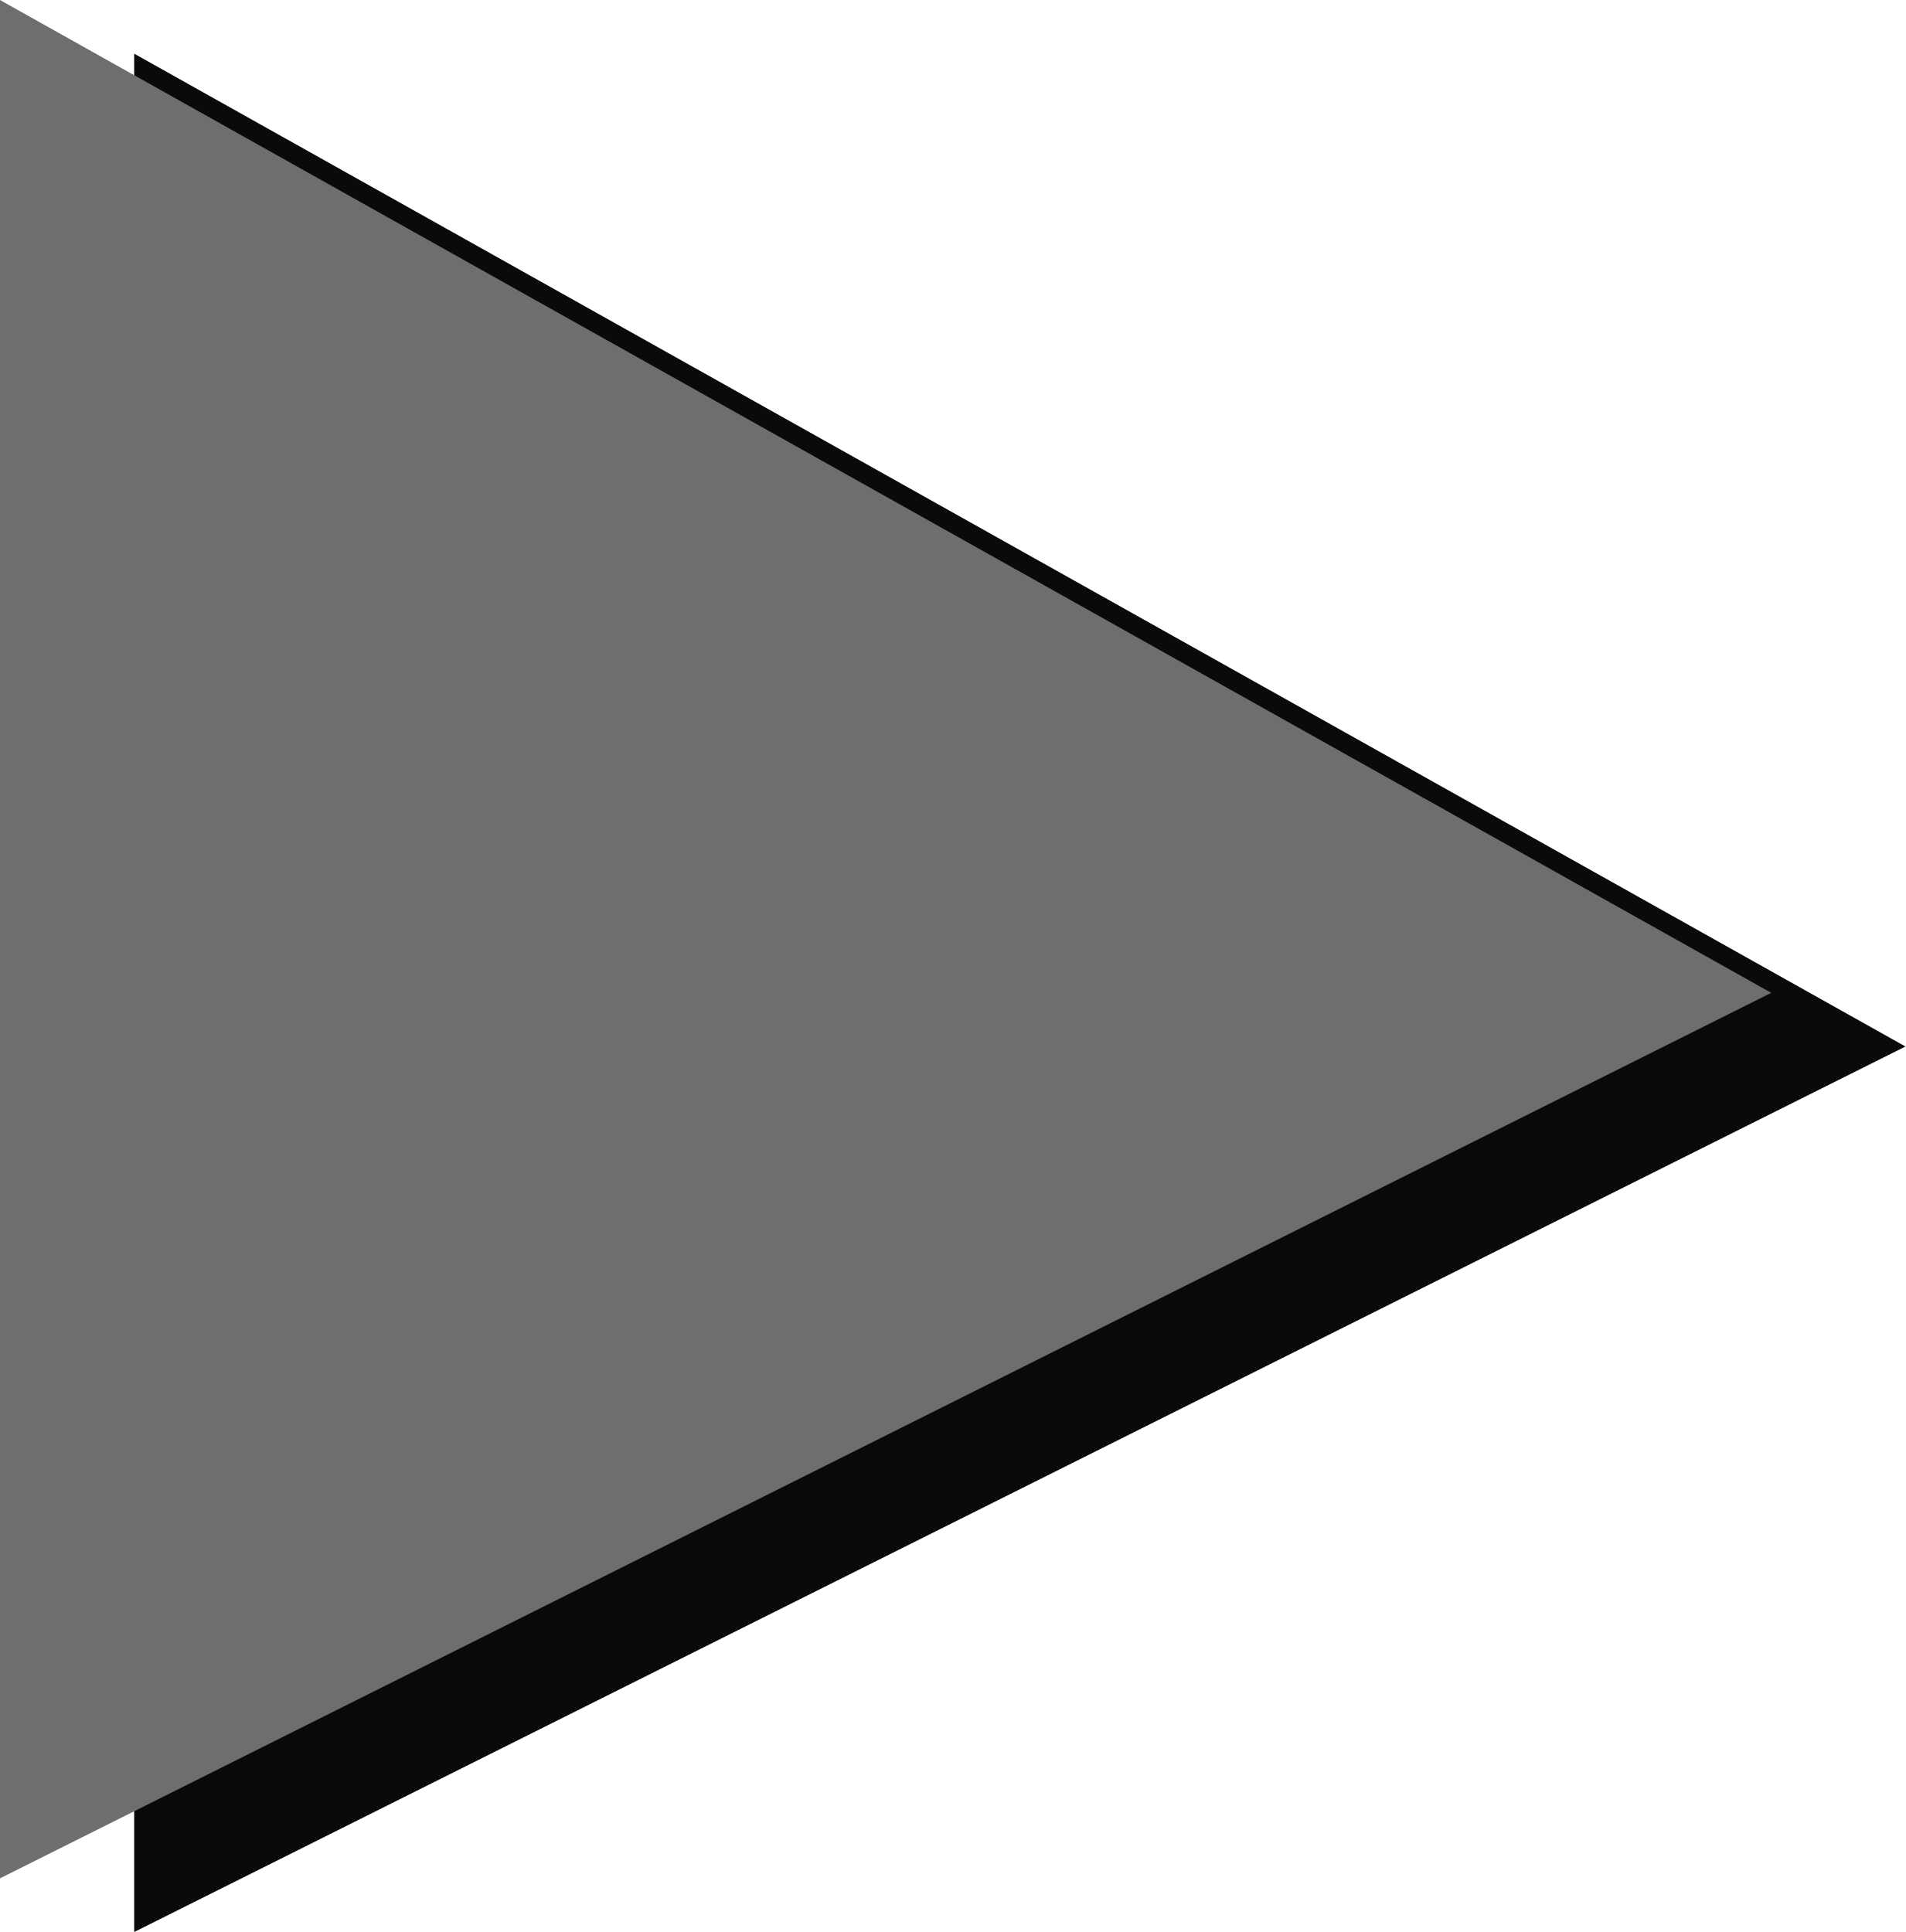
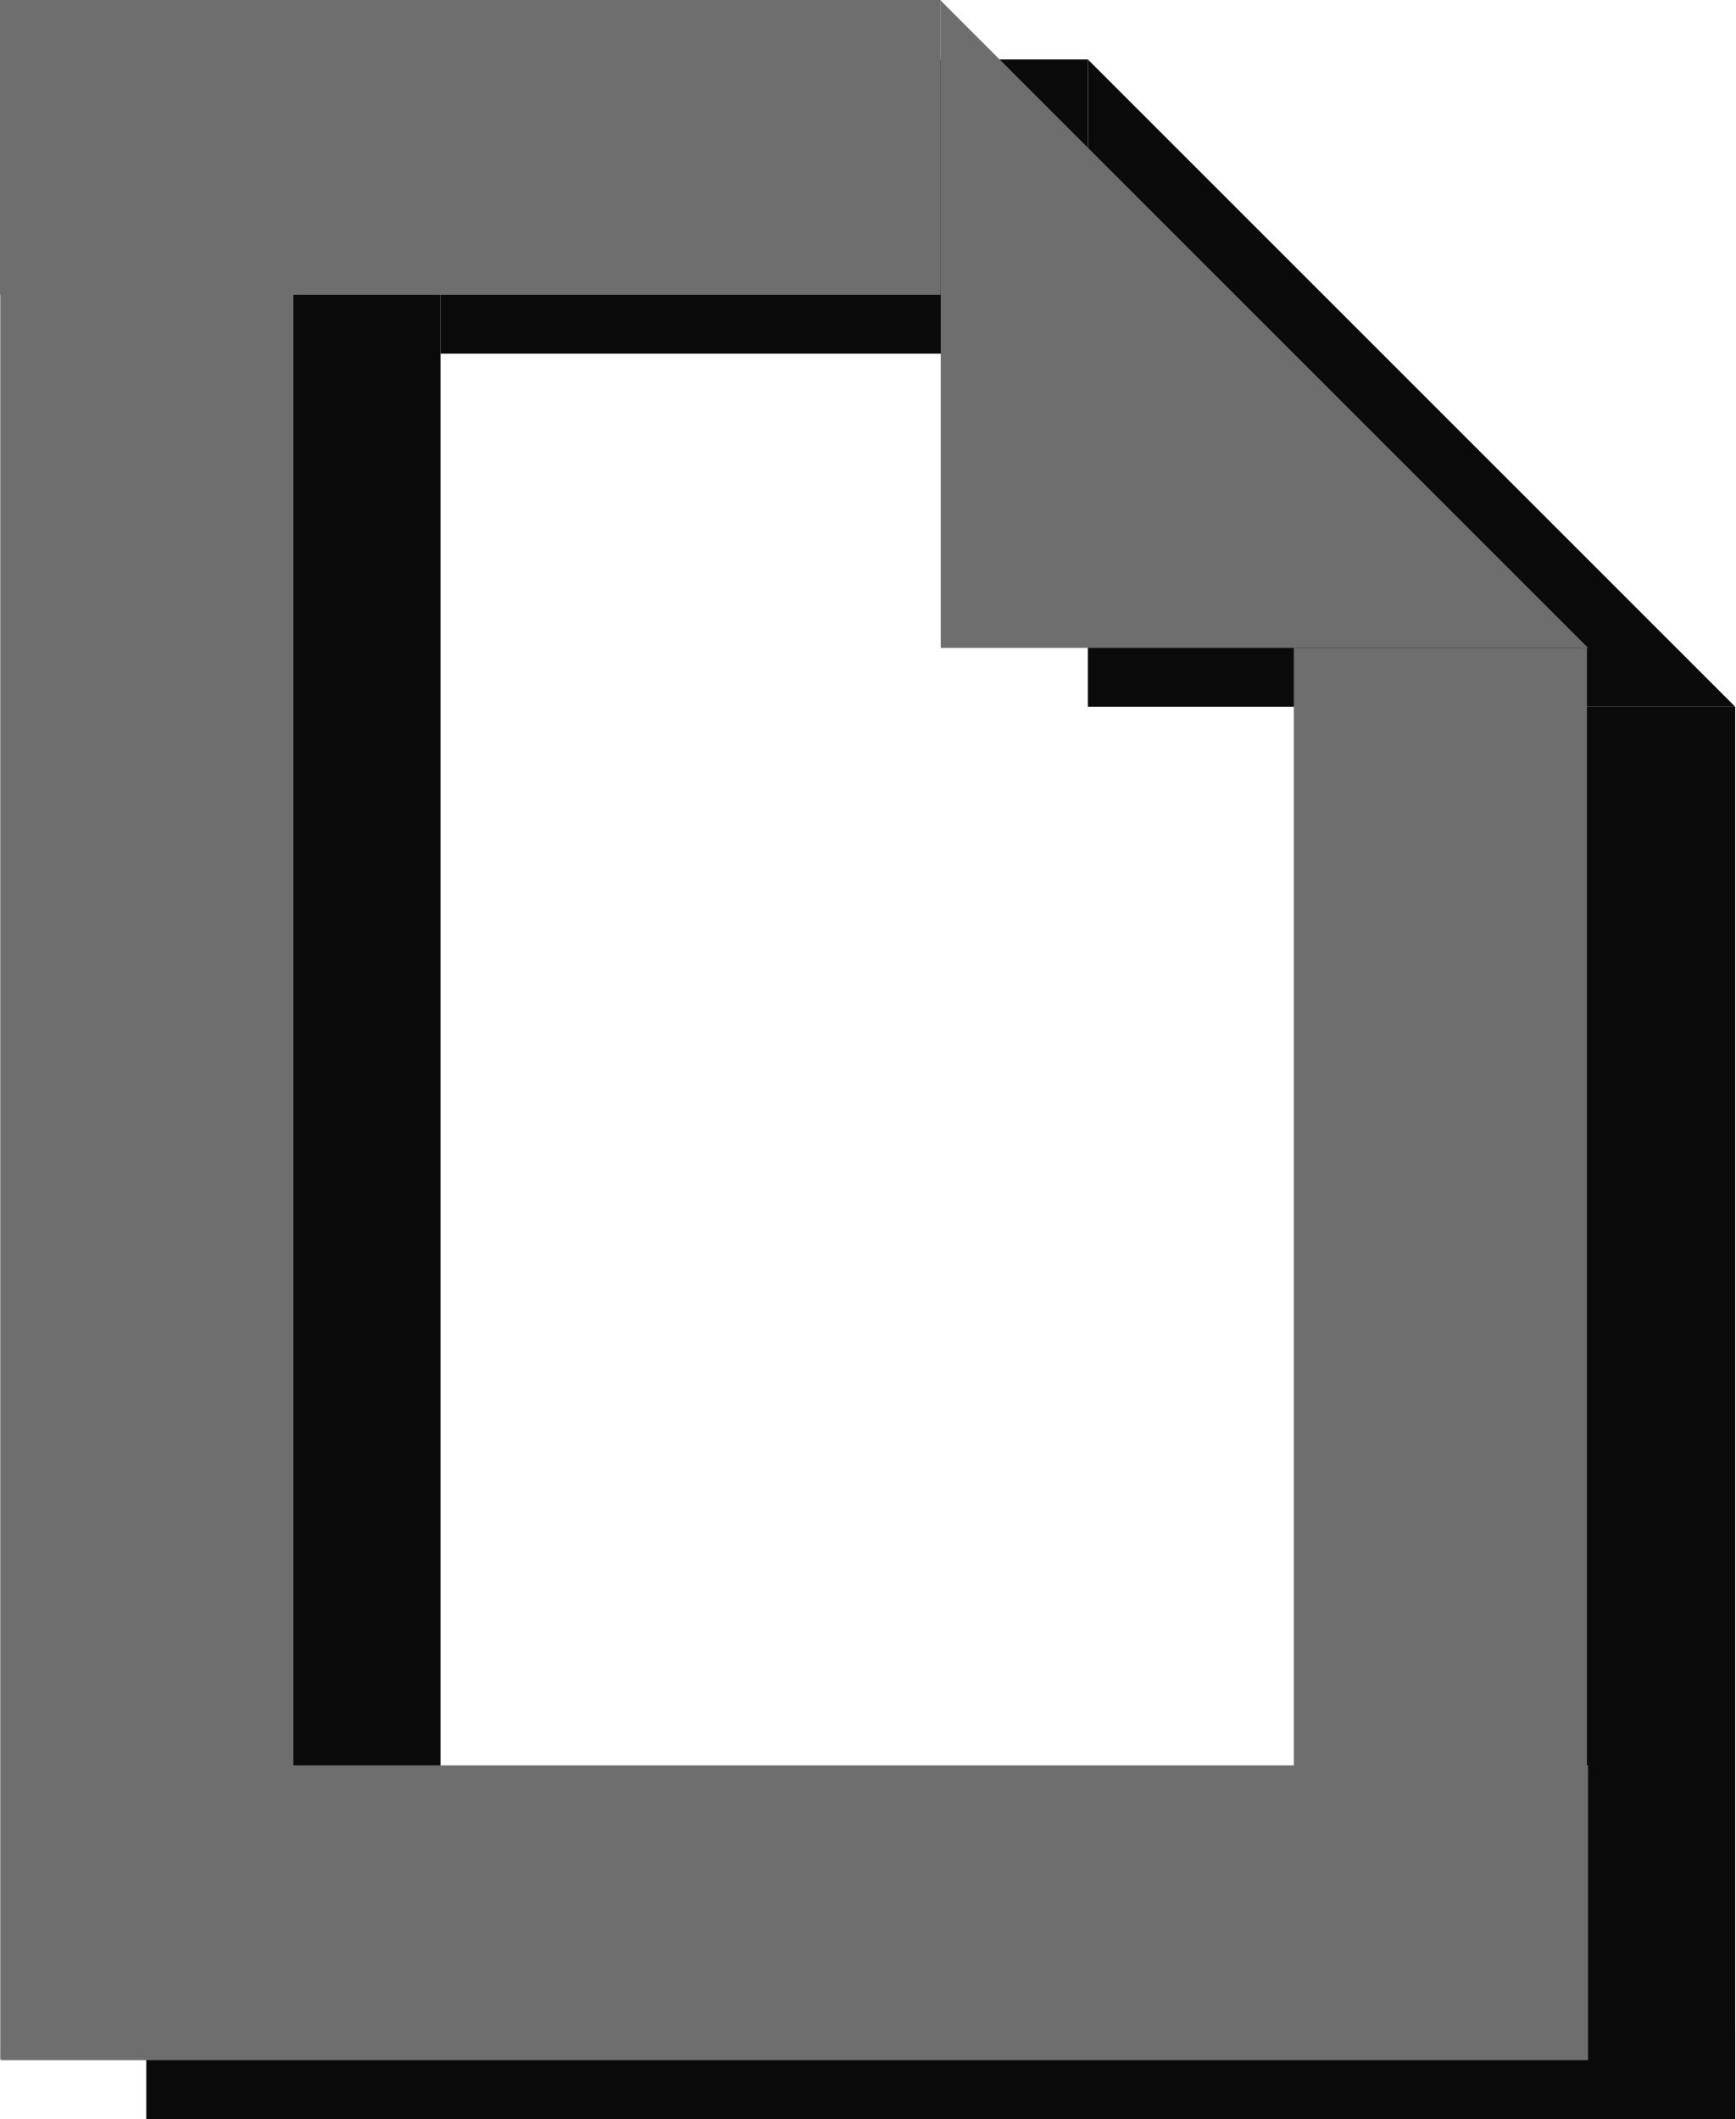
- <svg xmlns="http://www.w3.org/2000/svg" xmlns:xlink="http://www.w3.org/1999/xlink" width="71" height="72" viewBox="0 0 71 72" version="1.1" id="svg5">
+ <svg xmlns="http://www.w3.org/2000/svg" xmlns:xlink="http://www.w3.org/1999/xlink" width="58.971" height="72.02" viewBox="0 0 58.971 72.02" version="1.1" id="svg5">
  <defs id="defs2">
    <linearGradient id="linearGradient5406">
      <stop style="stop-color:#000000;stop-opacity:1;" offset="0" id="stop5404" />
    </linearGradient>
    <linearGradient id="linearGradient5400">
      <stop style="stop-color:#0a0a0a;stop-opacity:1;" offset="0" id="stop5398" />
    </linearGradient>
    <linearGradient id="linearGradient5394">
      <stop style="stop-color:#6e6e6e;stop-opacity:1;" offset="0" id="stop5392" />
    </linearGradient>
    <linearGradient id="linearGradient3375">
      <stop style="stop-color:#000000;stop-opacity:1;" offset="0" id="stop3373" />
    </linearGradient>
    <linearGradient id="linearGradient1298">
      <stop style="stop-color:#000000;stop-opacity:1;" offset="0" id="stop1296" />
    </linearGradient>
    <linearGradient id="linearGradient2082">
      <stop style="stop-color:#000000;stop-opacity:1;" offset="0" id="stop2080" />
    </linearGradient>
    <linearGradient id="linearGradient1953">
      <stop style="stop-color:#000000;stop-opacity:1;" offset="0" id="stop1951" />
    </linearGradient>
    <linearGradient id="linearGradient1939">
      <stop style="stop-color:#000000;stop-opacity:1;" offset="0" id="stop1937" />
    </linearGradient>
    <linearGradient id="linearGradient1933">
      <stop style="stop-color:#000000;stop-opacity:1;" offset="0" id="stop1931" />
    </linearGradient>
    <linearGradient id="linearGradient1201">
      <stop style="stop-color:#000000;stop-opacity:0;" offset="0" id="stop1199" />
    </linearGradient>
    <linearGradient id="linearGradient2057">
      <stop style="stop-color:#414141;stop-opacity:1;" offset="0" id="stop2055" />
    </linearGradient>
    <linearGradient id="linearGradient7359">
      <stop style="stop-color:#6d6881;stop-opacity:1;" offset="0" id="stop7357" />
    </linearGradient>
    <linearGradient id="shadow">
      <stop style="stop-color:#0a0a0a;stop-opacity:1;" offset="0" id="stop7174" />
    </linearGradient>
    <linearGradient id="icon">
      <stop style="stop-color:#6e6e6e;stop-opacity:1;" offset="0" id="stop7168" />
    </linearGradient>
    <linearGradient xlink:href="#icon" id="linearGradient7172" x1="15" y1="48" x2="81" y2="48" gradientUnits="userSpaceOnUse" />
    <linearGradient xlink:href="#shadow" id="linearGradient7178" x1="19" y1="52" x2="85" y2="52" gradientUnits="userSpaceOnUse" />
    <linearGradient xlink:href="#icon" id="linearGradient7361" x1="14.5" y1="47.978" x2="82.068" y2="47.978" gradientUnits="userSpaceOnUse" />
    <linearGradient xlink:href="#shadow" id="linearGradient7405" x1="24.5" y1="49.478" x2="92.068" y2="49.478" gradientUnits="userSpaceOnUse" />
    <linearGradient xlink:href="#shadow" id="linearGradient7407" gradientUnits="userSpaceOnUse" x1="24.5" y1="49.478" x2="92.068" y2="49.478" gradientTransform="translate(0,2.5)" />
    <linearGradient xlink:href="#icon" id="linearGradient2065" x1="20" y1="25.25" x2="60.5" y2="25.25" gradientUnits="userSpaceOnUse" />
    <linearGradient xlink:href="#shadow" id="linearGradient2065-3" x1="20" y1="25.25" x2="60.5" y2="25.25" gradientUnits="userSpaceOnUse" />
    <linearGradient xlink:href="#shadow" id="linearGradient2450" gradientUnits="userSpaceOnUse" x1="20" y1="25.25" x2="60.5" y2="25.25" />
    <linearGradient xlink:href="#icon" id="linearGradient2452" gradientUnits="userSpaceOnUse" x1="20" y1="25.25" x2="60.5" y2="25.25" />
    <linearGradient xlink:href="#shadow" id="linearGradient1941" x1="24" y1="47" x2="94" y2="47" gradientUnits="userSpaceOnUse" gradientTransform="matrix(0.7955026,0,0,0.7950341,12.06533,9.649806)" />
    <linearGradient xlink:href="#linearGradient1201" id="linearGradient2058" gradientUnits="userSpaceOnUse" gradientTransform="matrix(0.7955026,0,0,0.7950341,67.06534,46.64981)" x1="24" y1="47" x2="94" y2="47" />
    <linearGradient xlink:href="#icon" id="linearGradient2060" gradientUnits="userSpaceOnUse" gradientTransform="matrix(0.7955026,0,0,0.7950341,67.06534,46.64981)" x1="24" y1="47" x2="94" y2="47" />
    <linearGradient xlink:href="#icon" id="linearGradient2064" gradientUnits="userSpaceOnUse" gradientTransform="matrix(1.043478,0,0,0.9130435,54.17391,43.26087)" x1="19" y1="60.5" x2="44" y2="60.5" />
    <linearGradient xlink:href="#shadow" id="linearGradient2084" x1="19" y1="43.868" x2="93.975" y2="43.868" gradientUnits="userSpaceOnUse" />
    <linearGradient xlink:href="#linearGradient1201" id="linearGradient2090" gradientUnits="userSpaceOnUse" x1="19" y1="43.868" x2="93.975" y2="43.868" />
    <linearGradient xlink:href="#shadow" id="linearGradient2092" gradientUnits="userSpaceOnUse" x1="19" y1="43.868" x2="93.975" y2="43.868" />
    <linearGradient xlink:href="#icon" id="linearGradient1300" x1="87.038" y1="84.19" x2="97" y2="84.19" gradientUnits="userSpaceOnUse" />
    <linearGradient xlink:href="#icon" id="linearGradient1302" x1="131" y1="95.178" x2="140.962" y2="95.178" gradientUnits="userSpaceOnUse" />
    <linearGradient xlink:href="#icon" id="linearGradient1304" x1="87.058" y1="114.18" x2="141" y2="114.18" gradientUnits="userSpaceOnUse" />
    <linearGradient xlink:href="#icon" id="linearGradient1306" x1="87.029" y1="54.18" x2="119" y2="54.18" gradientUnits="userSpaceOnUse" />
    <linearGradient xlink:href="#shadow" id="linearGradient1308" x1="119" y1="60.19" x2="141" y2="60.19" gradientUnits="userSpaceOnUse" />
    <linearGradient xlink:href="#icon" id="linearGradient1388" gradientUnits="userSpaceOnUse" x1="119" y1="60.19" x2="141" y2="60.19" gradientTransform="translate(4e-6)" />
    <linearGradient xlink:href="#shadow" id="linearGradient1390" gradientUnits="userSpaceOnUse" x1="87.038" y1="84.19" x2="97" y2="84.19" />
    <linearGradient xlink:href="#shadow" id="linearGradient1392" gradientUnits="userSpaceOnUse" x1="131" y1="95.178" x2="140.962" y2="95.178" />
    <linearGradient xlink:href="#shadow" id="linearGradient1394" gradientUnits="userSpaceOnUse" x1="87.058" y1="114.18" x2="141" y2="114.18" />
    <linearGradient xlink:href="#shadow" id="linearGradient1396" gradientUnits="userSpaceOnUse" x1="87.029" y1="54.18" x2="119" y2="54.18" />
    <linearGradient xlink:href="#linearGradient5400" id="linearGradient5402" x1="24.5" y1="52" x2="91.5" y2="52" gradientUnits="userSpaceOnUse" />
    <linearGradient xlink:href="#icon" id="linearGradient5408" x1="17" y1="48" x2="79" y2="48" gradientUnits="userSpaceOnUse" />
    <linearGradient xlink:href="#linearGradient2057" id="linearGradient6278" gradientUnits="userSpaceOnUse" x1="17" y1="48" x2="79" y2="48" gradientTransform="translate(41,15)" />
    <linearGradient xlink:href="#linearGradient5400" id="linearGradient6282" gradientUnits="userSpaceOnUse" x1="24.5" y1="52" x2="91.5" y2="52" gradientTransform="translate(35,15)" />
    <linearGradient xlink:href="#icon" id="linearGradient8169" gradientUnits="userSpaceOnUse" x1="17" y1="48" x2="79" y2="48" gradientTransform="translate(14,-6)" />
    <linearGradient xlink:href="#shadow" id="linearGradient8235" gradientUnits="userSpaceOnUse" x1="17" y1="48" x2="79" y2="48" gradientTransform="translate(-3,15)" />
    <linearGradient xlink:href="#shadow" id="linearGradient8237" gradientUnits="userSpaceOnUse" gradientTransform="translate(11,9)" x1="17" y1="48" x2="79" y2="48" />
-     <linearGradient xlink:href="#shadow" id="linearGradient12580" gradientUnits="userSpaceOnUse" x1="19" y1="52" x2="85" y2="52" />
-     <linearGradient xlink:href="#shadow" id="linearGradient12582" gradientUnits="userSpaceOnUse" x1="19" y1="52" x2="85" y2="52" />
-     <linearGradient xlink:href="#icon" id="linearGradient12584" gradientUnits="userSpaceOnUse" x1="15" y1="48" x2="81" y2="48" />
-     <linearGradient xlink:href="#icon" id="linearGradient12586" gradientUnits="userSpaceOnUse" x1="15" y1="48" x2="81" y2="48" />
-     <linearGradient xlink:href="#shadow" id="linearGradient12588" gradientUnits="userSpaceOnUse" x1="24.5" y1="49.478" x2="92.068" y2="49.478" />
-     <linearGradient xlink:href="#linearGradient5400" id="linearGradient12590" gradientUnits="userSpaceOnUse" x1="24.5" y1="52" x2="91.5" y2="52" />
-     <linearGradient xlink:href="#shadow" id="linearGradient12592" gradientUnits="userSpaceOnUse" x1="24.5" y1="49.478" x2="92.068" y2="49.478" />
-     <linearGradient xlink:href="#icon" id="linearGradient12594" gradientUnits="userSpaceOnUse" x1="17" y1="48" x2="79" y2="48" />
-     <linearGradient xlink:href="#shadow" id="linearGradient12596" gradientUnits="userSpaceOnUse" x1="24.5" y1="49.478" x2="92.068" y2="49.478" />
-     <linearGradient xlink:href="#icon" id="linearGradient12598" gradientUnits="userSpaceOnUse" x1="17" y1="48" x2="79" y2="48" />
+     <linearGradient xlink:href="#shadow" id="linearGradient9268" gradientUnits="userSpaceOnUse" x1="19" y1="52" x2="85" y2="52" />
+     <linearGradient xlink:href="#shadow" id="linearGradient9270" gradientUnits="userSpaceOnUse" x1="19" y1="52" x2="85" y2="52" />
+     <linearGradient xlink:href="#icon" id="linearGradient9272" gradientUnits="userSpaceOnUse" x1="15" y1="48" x2="81" y2="48" />
+     <linearGradient xlink:href="#icon" id="linearGradient9274" gradientUnits="userSpaceOnUse" x1="15" y1="48" x2="81" y2="48" />
+     <linearGradient xlink:href="#shadow" id="linearGradient9276" gradientUnits="userSpaceOnUse" x1="24.5" y1="49.478" x2="92.068" y2="49.478" />
+     <linearGradient xlink:href="#linearGradient5400" id="linearGradient9278" gradientUnits="userSpaceOnUse" x1="24.5" y1="52" x2="91.5" y2="52" />
+     <linearGradient xlink:href="#shadow" id="linearGradient9280" gradientUnits="userSpaceOnUse" x1="24.5" y1="49.478" x2="92.068" y2="49.478" />
+     <linearGradient xlink:href="#icon" id="linearGradient9282" gradientUnits="userSpaceOnUse" x1="17" y1="48" x2="79" y2="48" />
+     <linearGradient xlink:href="#shadow" id="linearGradient9284" gradientUnits="userSpaceOnUse" x1="24.5" y1="49.478" x2="92.068" y2="49.478" />
+     <linearGradient xlink:href="#icon" id="linearGradient9286" gradientUnits="userSpaceOnUse" x1="17" y1="48" x2="79" y2="48" />
  </defs>
-   <g id="layer3" style="display:none" transform="translate(-15,-13)">
+   <g id="layer3" style="display:none" transform="translate(-23.02888,-14.97969)">
    <g id="layer1" style="display:none;fill:url(#linearGradient7178);fill-opacity:1">
-       <rect style="fill:url(#linearGradient12580);fill-opacity:1;fill-rule:evenodd;stroke-width:0.959;paint-order:stroke fill markers" id="rect6769-6" width="23" height="70" x="20" y="15" />
-       <rect style="fill:url(#linearGradient12582);fill-opacity:1;fill-rule:evenodd;stroke-width:0.959;paint-order:stroke fill markers" id="rect6769-7" width="23" height="70" x="63" y="15" />
+       <rect style="fill:url(#linearGradient9268);fill-opacity:1;fill-rule:evenodd;stroke-width:0.959;paint-order:stroke fill markers" id="rect6769-6" width="23" height="70" x="20" y="15" />
+       <rect style="fill:url(#linearGradient9270);fill-opacity:1;fill-rule:evenodd;stroke-width:0.959;paint-order:stroke fill markers" id="rect6769-7" width="23" height="70" x="63" y="15" />
    </g>
    <g id="layer2" style="fill:url(#linearGradient7172);fill-opacity:1">
-       <rect style="display:inline;fill:url(#linearGradient12584);fill-opacity:1;fill-rule:evenodd;stroke-width:0.959;paint-order:stroke fill markers" id="rect6769" width="23" height="70" x="15" y="13" />
-       <rect style="display:inline;fill:url(#linearGradient12586);fill-opacity:1;fill-rule:evenodd;stroke-width:0.959;paint-order:stroke fill markers" id="rect6771" width="23" height="70" x="58" y="13" />
+       <rect style="display:inline;fill:url(#linearGradient9272);fill-opacity:1;fill-rule:evenodd;stroke-width:0.959;paint-order:stroke fill markers" id="rect6769" width="23" height="70" x="15" y="13" />
+       <rect style="display:inline;fill:url(#linearGradient9274);fill-opacity:1;fill-rule:evenodd;stroke-width:0.959;paint-order:stroke fill markers" id="rect6771" width="23" height="70" x="58" y="13" />
    </g>
  </g>
-   <g id="layer4" style="display:inline" transform="translate(-15,-13)">
-     <g id="layer6" style="display:inline;fill:url(#linearGradient12588);fill-opacity:1" transform="translate(-6)">
+   <g id="layer4" style="display:none" transform="translate(-23.02888,-14.97969)">
+     <g id="layer6" style="display:inline;fill:url(#linearGradient9276);fill-opacity:1" transform="translate(-6)">
      <path style="fill:url(#linearGradient7407);fill-opacity:1;stroke:none;stroke-width:1px;stroke-linecap:butt;stroke-linejoin:miter;stroke-opacity:0" d="M 26,15 V 85 L 92,52 Z" id="path7355-3" />
    </g>
    <g id="layer5" style="stroke:none">
      <path style="fill:url(#linearGradient7361);fill-opacity:1;stroke:none;stroke-width:1px;stroke-linecap:butt;stroke-linejoin:miter;stroke-opacity:0" d="M 15,13 V 83 L 81,50 Z" id="path7355" />
    </g>
  </g>
-   <g id="g2667" style="display:none" transform="translate(-15,-13)">
-     <g id="g2661" style="display:inline;fill:url(#linearGradient12592);fill-opacity:1" transform="translate(-6)">
-       <path style="fill:none;fill-opacity:1;stroke:url(#linearGradient12590);stroke-width:4;stroke-linecap:butt;stroke-linejoin:miter;stroke-dasharray:none;stroke-opacity:1" d="M 28,17 V 83 H 90 V 17 Z" id="path2659" />
+   <g id="g2667" style="display:none" transform="translate(-23.02888,-14.97969)">
+     <g id="g2661" style="display:inline;fill:url(#linearGradient9280);fill-opacity:1" transform="translate(-6)">
+       <path style="fill:none;fill-opacity:1;stroke:url(#linearGradient9278);stroke-width:4;stroke-linecap:butt;stroke-linejoin:miter;stroke-dasharray:none;stroke-opacity:1" d="M 28,17 V 83 H 90 V 17 Z" id="path2659" />
    </g>
    <g id="g2665" style="stroke:none">
-       <path style="opacity:1;fill:none;fill-opacity:1;stroke:url(#linearGradient12594);stroke-width:4;stroke-linecap:butt;stroke-linejoin:miter;stroke-miterlimit:4;stroke-dasharray:none;stroke-opacity:1;paint-order:normal" d="M 17,15 V 81 H 79 V 15 Z" id="path2663" />
+       <path style="opacity:1;fill:none;fill-opacity:1;stroke:url(#linearGradient9282);stroke-width:4;stroke-linecap:butt;stroke-linejoin:miter;stroke-miterlimit:4;stroke-dasharray:none;stroke-opacity:1;paint-order:normal" d="M 17,15 V 81 H 79 V 15 Z" id="path2663" />
    </g>
  </g>
-   <g id="g7721" style="display:none" transform="translate(-15,-13)">
-     <g id="g7715" style="display:inline;fill:url(#linearGradient12596);fill-opacity:1" transform="translate(-6)">
+   <g id="g7721" style="display:none" transform="translate(-23.02888,-14.97969)">
+     <g id="g7715" style="display:inline;fill:url(#linearGradient9284);fill-opacity:1" transform="translate(-6)">
      <path style="display:inline;fill:none;fill-opacity:1;stroke:url(#linearGradient8235);stroke-width:4;stroke-linecap:butt;stroke-linejoin:miter;stroke-miterlimit:4;stroke-dasharray:none;stroke-opacity:1;paint-order:normal" d="M 84,83 22,17" id="path7717-2" transform="translate(6)" />
      <path style="display:inline;fill:none;fill-opacity:1;stroke:url(#linearGradient8237);stroke-width:4;stroke-linecap:butt;stroke-linejoin:miter;stroke-miterlimit:4;stroke-dasharray:none;stroke-opacity:1;paint-order:normal" d="M 22,83 84,17" id="path7717-5-9" transform="translate(6)" />
    </g>
    <g id="g7719" style="stroke:none">
-       <path style="opacity:1;fill:none;fill-opacity:1;stroke:url(#linearGradient12598);stroke-width:4;stroke-linecap:butt;stroke-linejoin:miter;stroke-miterlimit:4;stroke-dasharray:none;stroke-opacity:1;paint-order:normal" d="M 79,81 17,15" id="path7717" />
+       <path style="opacity:1;fill:none;fill-opacity:1;stroke:url(#linearGradient9286);stroke-width:4;stroke-linecap:butt;stroke-linejoin:miter;stroke-miterlimit:4;stroke-dasharray:none;stroke-opacity:1;paint-order:normal" d="M 79,81 17,15" id="path7717" />
      <path style="display:inline;fill:none;fill-opacity:1;stroke:url(#linearGradient8169);stroke-width:4;stroke-linecap:butt;stroke-linejoin:miter;stroke-miterlimit:4;stroke-dasharray:none;stroke-opacity:1;paint-order:normal" d="M 17,81 79,15" id="path7717-5" />
    </g>
  </g>
-   <g id="g6209" style="display:none" transform="translate(-15,-13)">
+   <g id="g6209" style="display:none" transform="translate(-23.02888,-14.97969)">
    <g id="g6203" style="display:inline;fill:url(#linearGradient7405);fill-opacity:1" transform="translate(-6)">
      <path style="fill:none;fill-opacity:1;stroke:url(#linearGradient5402);stroke-width:4;stroke-linecap:butt;stroke-linejoin:miter;stroke-dasharray:none;stroke-opacity:1" d="M 28,27 V 83 H 76 V 27 Z" id="path6201" />
      <path style="display:inline;fill:none;fill-opacity:1;stroke:url(#linearGradient6282);stroke-width:4;stroke-linecap:butt;stroke-linejoin:miter;stroke-dasharray:none;stroke-opacity:1" d="M 42,17 V 69 H 90 V 17 Z" id="path6201-7" />
    </g>
    <g id="g6207" style="stroke:none">
      <path style="display:inline;fill:none;fill-opacity:1;stroke:url(#linearGradient6278);stroke-width:4;stroke-linecap:butt;stroke-linejoin:miter;stroke-miterlimit:4;stroke-dasharray:none;stroke-opacity:1;paint-order:normal" d="M 37,15 V 67 H 85 V 15 Z" id="path6205-5" transform="translate(-6)" />
      <path style="display:inline;opacity:1;fill:none;fill-opacity:1;stroke:url(#linearGradient5408);stroke-width:4;stroke-linecap:butt;stroke-linejoin:miter;stroke-miterlimit:4;stroke-dasharray:none;stroke-opacity:1;paint-order:normal" d="M 17,29 V 81 H 65 V 29 Z" id="path6205" />
    </g>
  </g>
-   <g id="layer7" style="display:none" transform="translate(-15,-13)">
+   <g id="layer7" style="display:none" transform="translate(-23.02888,-14.97969)">
    <g id="layer9">
      <path id="path2053-7" style="fill:url(#linearGradient2065-3);fill-opacity:1;stroke:none;stroke-width:1px;stroke-linecap:butt;stroke-linejoin:miter;stroke-opacity:1" d="M 56,36 V 56 L 21,36 M 56,76 86,46 56,16 M 21,36 v 20 h 35" class="UnoptimicedTransforms" transform="translate(-1)" />
    </g>
    <g id="layer8">
      <path id="path2053" style="fill:url(#linearGradient2065);fill-opacity:1;stroke:none;stroke-width:1px;stroke-linecap:butt;stroke-linejoin:miter;stroke-opacity:1" d="M 55,40 V 60 L 20,40 M 55,80 85,50 55,20 M 20,40 v 20 h 35" class="UnoptimicedTransforms" transform="translate(-5,-6)" />
    </g>
  </g>
-   <g id="g2448" style="display:none" transform="translate(-15,-13)">
+   <g id="g2448" style="display:none" transform="translate(-23.02888,-14.97969)">
    <g id="g2442">
      <path id="path2440" style="fill:url(#linearGradient2450);fill-opacity:1;stroke:none;stroke-width:1px;stroke-linecap:butt;stroke-linejoin:miter;stroke-opacity:1" d="m 54.5,36 v 20 l -35,-20 m 35,40 30,-30 -30,-30 m -35,20 v 20 h 35" class="UnoptimicedTransforms" transform="matrix(-1,0,0,1,104.5,0)" />
    </g>
    <g id="g2446">
      <path id="path2444" style="fill:url(#linearGradient2452);fill-opacity:1;stroke:none;stroke-width:1px;stroke-linecap:butt;stroke-linejoin:miter;stroke-opacity:1" d="M 55,40 V 60 L 20,40 M 55,80 85,50 55,20 M 20,40 v 20 h 35" class="UnoptimicedTransforms" transform="matrix(-1,0,0,1,100,-6)" />
    </g>
  </g>
-   <g id="g2448-7" style="display:none" transform="translate(-24,-10)">
+   <g id="g2448-7" style="display:none" transform="translate(-32.02889,-11.97969)">
    <g id="g2442-5" transform="translate(4.340298,4.470826)" style="display:inline;fill:url(#linearGradient2084);fill-opacity:1">
      <path style="fill:url(#linearGradient2090);fill-opacity:1;stroke:url(#linearGradient1941);stroke-width:14.315;stroke-linecap:round;stroke-linejoin:round;stroke-dasharray:none;paint-order:stroke fill markers" id="path1167" d="M 33.173,57.017 A 27.34,30.487 0 0 1 45.832,20.298 27.34,30.487 0 0 1 80.416,28.064 27.34,30.487 0 0 1 79.343,67.385" />
      <path style="fill:url(#linearGradient2092);fill-opacity:1;stroke-width:17.57;stroke-linecap:round;stroke-linejoin:round;stroke-dasharray:none;paint-order:stroke fill markers" d="m 19.66,61.529 28,-13 -7,21 -21,-8" id="path1949" />
    </g>
    <g id="g2446-5" transform="translate(-54.99999,-37.19022)" style="display:inline">
      <path style="display:inline;fill:url(#linearGradient2058);fill-opacity:1;stroke:url(#linearGradient2060);stroke-width:14.315;stroke-linecap:round;stroke-linejoin:round;stroke-dasharray:none;paint-order:stroke fill markers" id="path1167-27" d="M 87.698,93.145 A 27.843,27.826 0 0 1 101.843,58.983 27.843,27.826 0 0 1 137.449,69.013 27.843,27.826 0 0 1 131.66,105.529" />
      <path style="display:inline;fill:url(#linearGradient2064);fill-opacity:1;stroke-width:17.57;stroke-linecap:round;stroke-linejoin:round;stroke-dasharray:none;paint-order:stroke fill markers" d="m 74,101 28,-13 -7,21 -21,-8" id="path1949-9" />
    </g>
  </g>
-   <g id="g291" style="display:none" transform="translate(-24,-10)">
+   <g id="g291" style="display:inline" transform="translate(-32.02889,-11.97969)">
    <g id="g1380" transform="translate(-51.01896,-33.16496)" style="display:inline">
      <rect style="fill:url(#linearGradient1390);fill-opacity:1" id="rect1370" width="6" height="63" x="92.019" y="54.165" />
      <rect style="display:inline;fill:url(#linearGradient1392);fill-opacity:1;stroke-width:0.828" id="rect1372" width="6" height="48" x="136.019" y="69.165" />
      <rect style="fill:url(#linearGradient1394);fill-opacity:1;stroke-width:0.879" id="rect1374" width="54" height="3" x="88.019" y="114.165" />
      <rect style="display:inline;fill:url(#linearGradient1396);fill-opacity:1;stroke-width:0.677" id="rect1376" width="22" height="10" x="98.019" y="47.165" ry="2.3144531e-07" />
      <path style="fill:url(#linearGradient1308);fill-opacity:1" d="m 120.019,47.165 22,22 h -22 z" id="path1378" />
    </g>
    <g id="g289" transform="translate(-54.99999,-37.19022)" style="display:inline">
      <rect style="fill:url(#linearGradient1300);fill-opacity:1" id="rect347" width="9.962" height="69.949" x="87.038" y="49.215" />
      <rect style="display:inline;fill:url(#linearGradient1302);fill-opacity:1;stroke-width:0.828" id="rect347-3" width="9.962" height="47.975" x="131" y="71.19" />
      <rect style="fill:url(#linearGradient1304);fill-opacity:1;stroke-width:0.879" id="rect351" width="53.942" height="10.02" x="87.058" y="109.17" />
      <rect style="display:inline;fill:url(#linearGradient1306);fill-opacity:1;stroke-width:0.677" id="rect351-6" width="31.971" height="10.02" x="87.029" y="49.17" />
      <path style="fill:url(#linearGradient1388);fill-opacity:1" d="m 119,49.19 22,22 h -22 z" id="path568" />
    </g>
  </g>
</svg>
